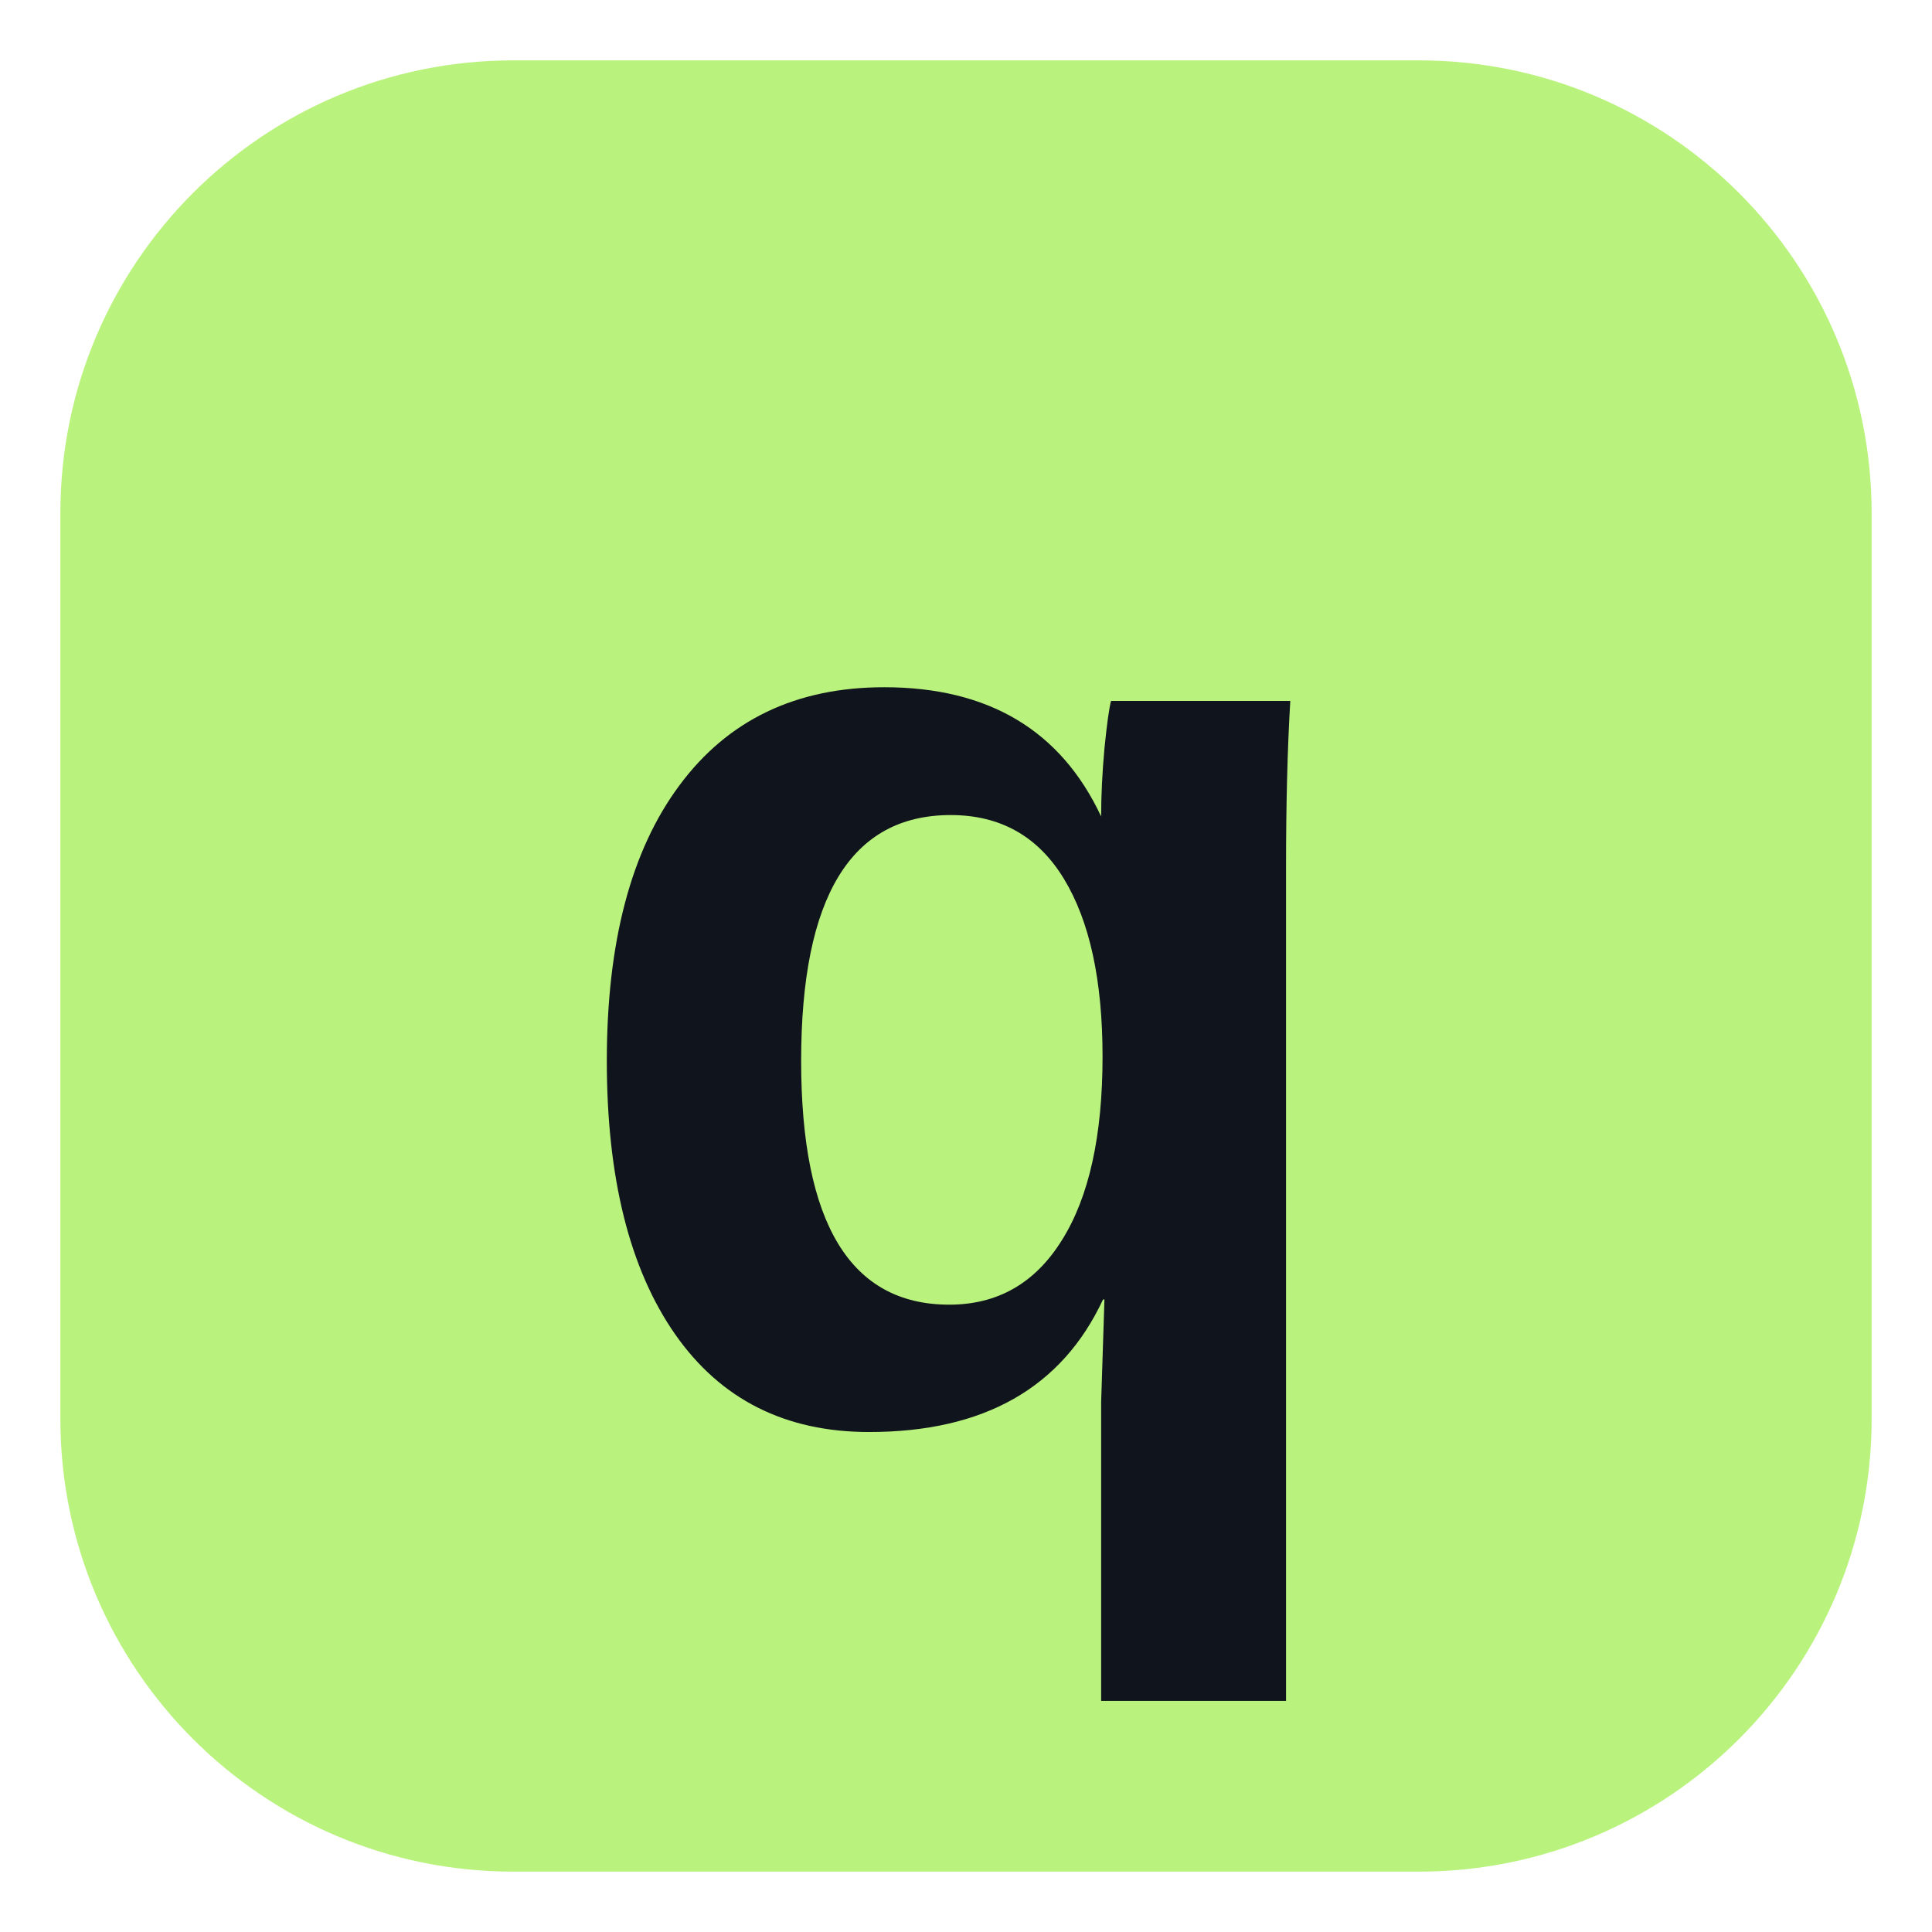
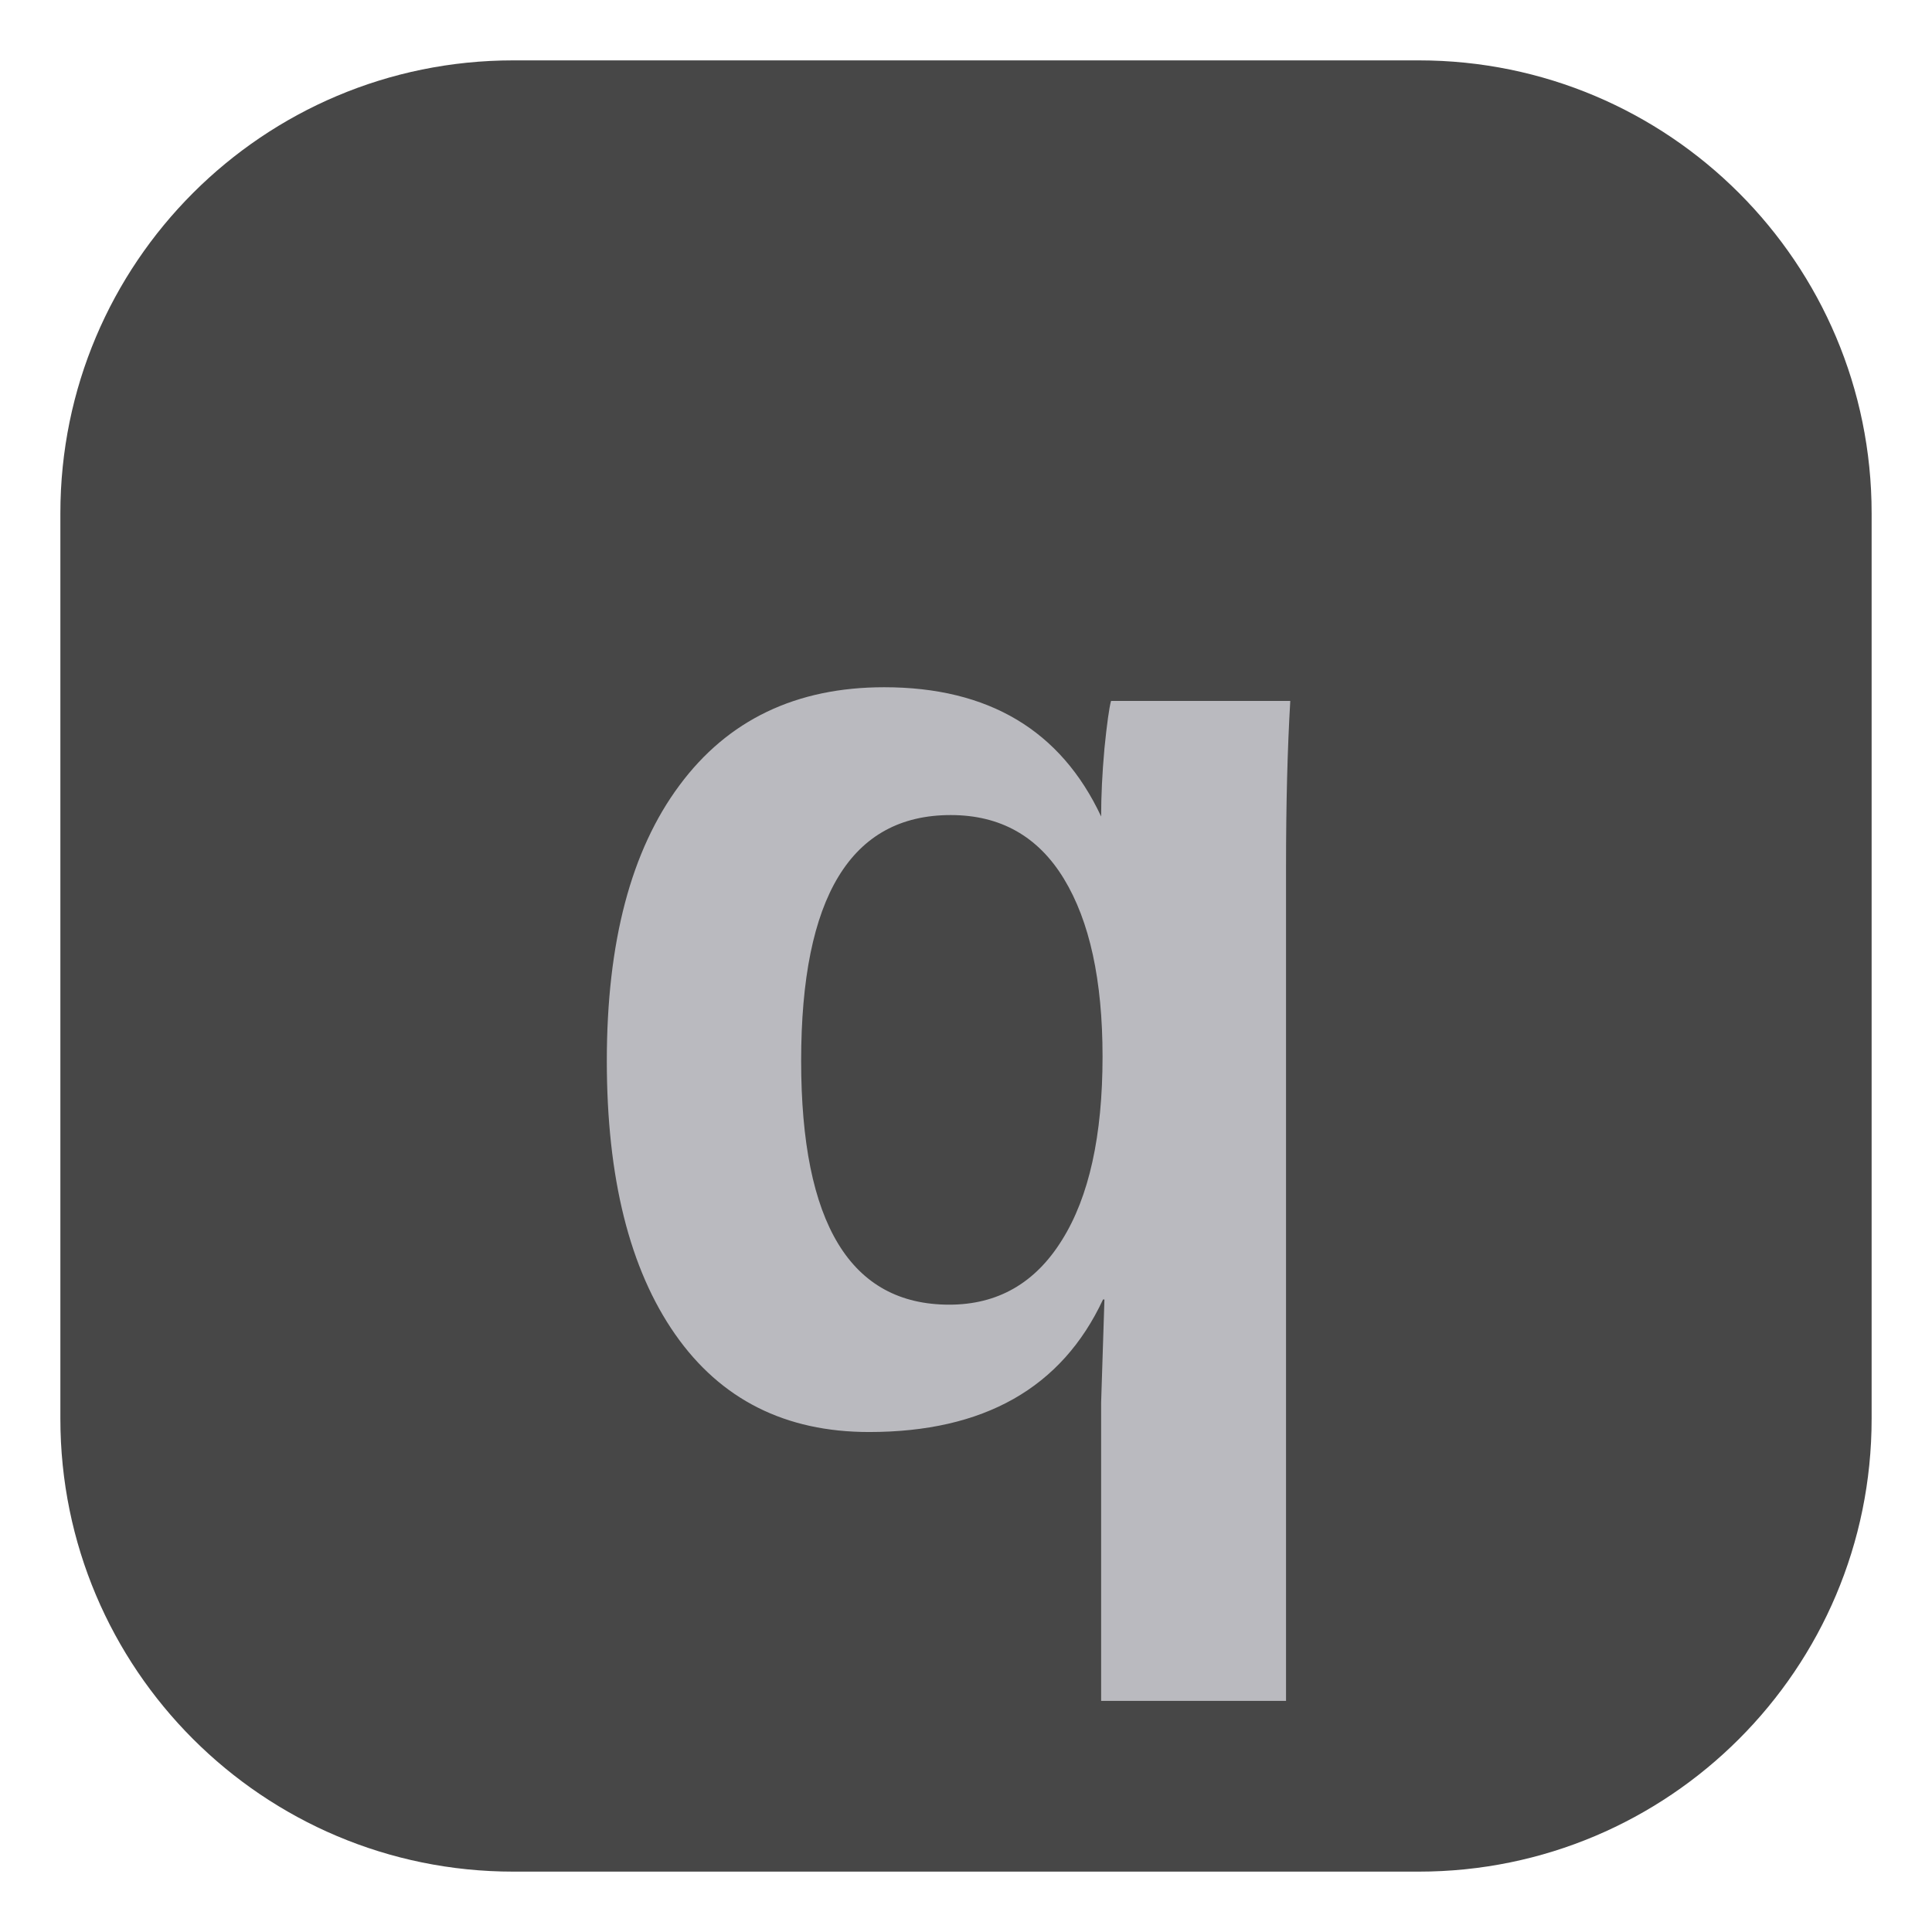
<svg xmlns="http://www.w3.org/2000/svg" viewBox="0 0 64 64">
-   <rect x="2" y="2" width="60" height="60" rx="15" fill="#b9f27c" />
-   <text x="32" y="47" text-anchor="middle" font-family="Arial,sans-serif" font-size="45" font-weight="800" fill="#10141d">q</text>
+   <rect x="2" y="2" width="60" height="60" rx="15" fill="#474747" />
+   <text x="32" y="47" text-anchor="middle" font-family="Manrope,Arial,sans-serif" font-size="45" font-weight="800" fill="#BABABF">q</text>
</svg>
